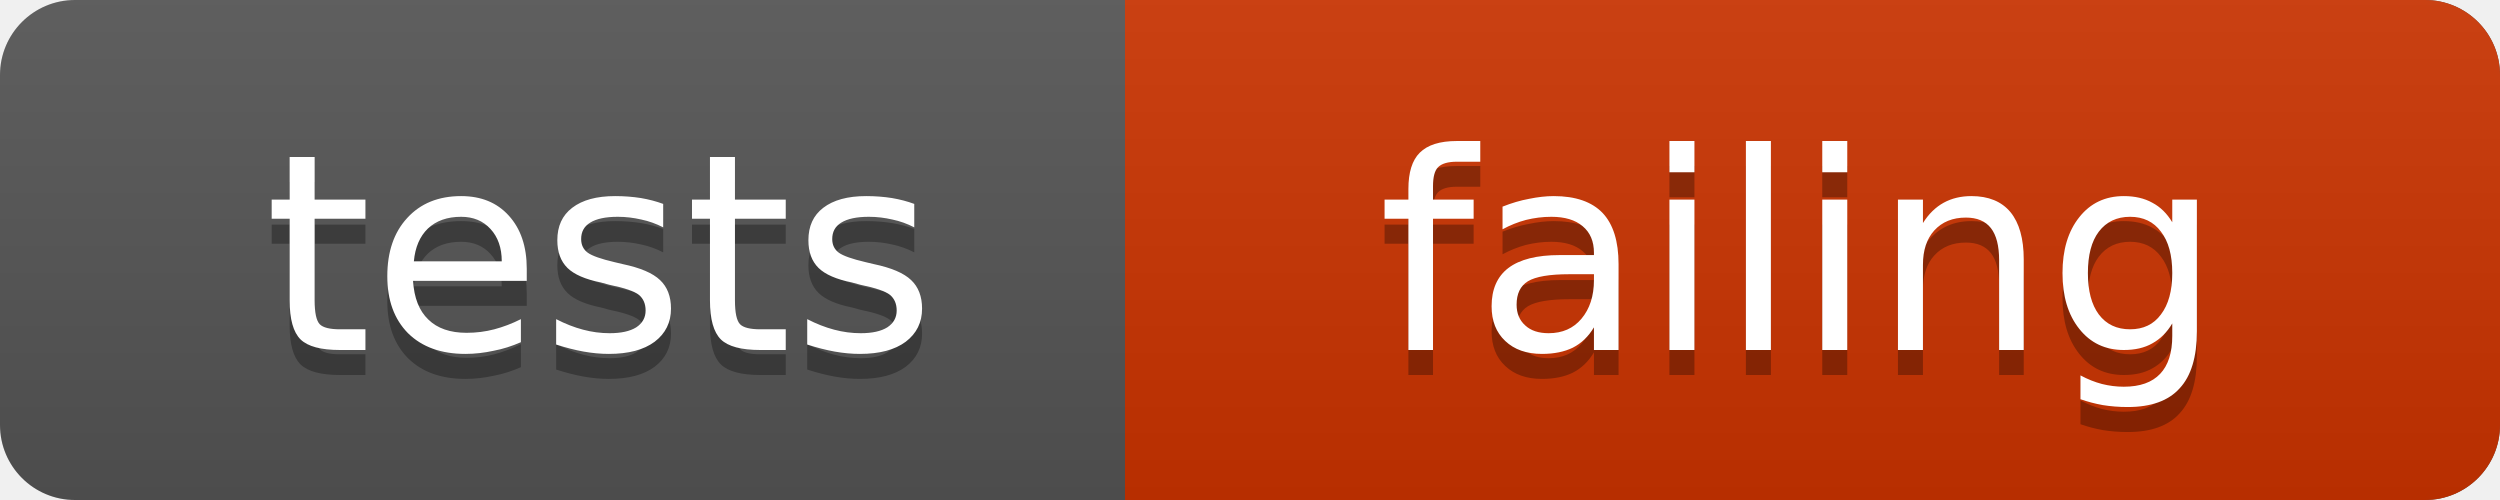
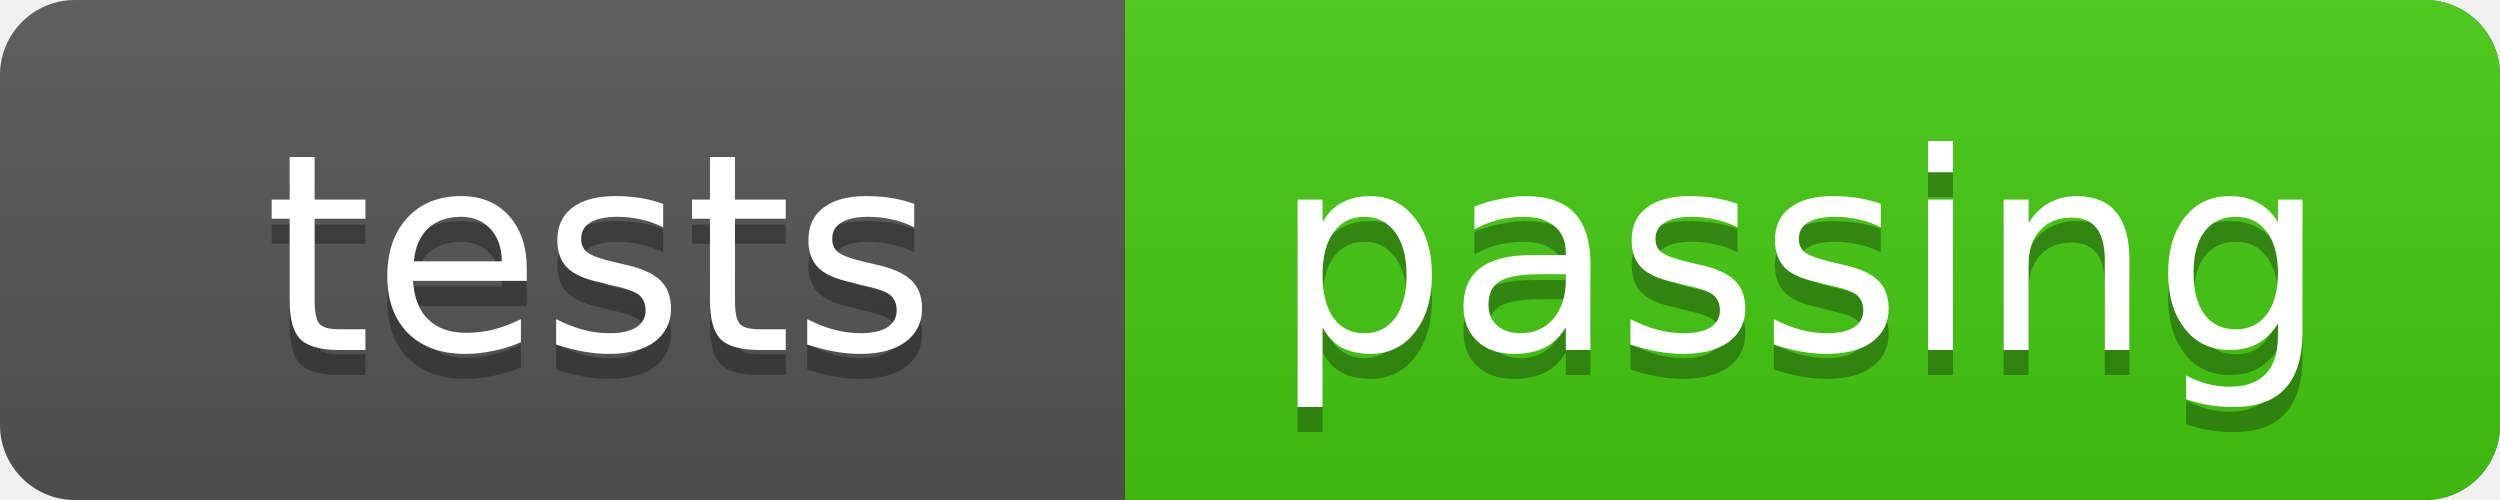
<svg xmlns="http://www.w3.org/2000/svg" width="100" height="20">
  <linearGradient id="a" x2="0" y2="100%">
    <stop offset="0" stop-color="#bbb" stop-opacity=".1" />
    <stop offset="1" stop-opacity=".1" />
  </linearGradient>
  <rect rx="3" width="100" height="20" fill="#555" />
-   <rect rx="3" x="45" width="55" height="20" fill="#c30" />
-   <path fill="#c30" d="M45 0h4v20h-4z" />
+   <rect rx="3" x="45" width="55" height="20" fill="#4c1" />
+   <path fill="#4c1" d="M45 0h4v20h-4z" />
  <rect rx="3" width="100" height="20" fill="url(#a)" />
  <g fill="#fff" text-anchor="middle" font-family="DejaVu Sans,Verdana,Geneva,sans-serif" font-size="11">
    <text x="24" y="15" fill="#010101" fill-opacity=".3">tests</text>
    <text x="24" y="14">tests</text>
-     <text x="72" y="15" fill="#010101" fill-opacity=".3">failing</text>
-     <text x="72" y="14">failing</text>
+     <text x="72" y="15" fill="#010101" fill-opacity=".3">passing</text>
+     <text x="72" y="14">passing</text>
  </g>
</svg>
